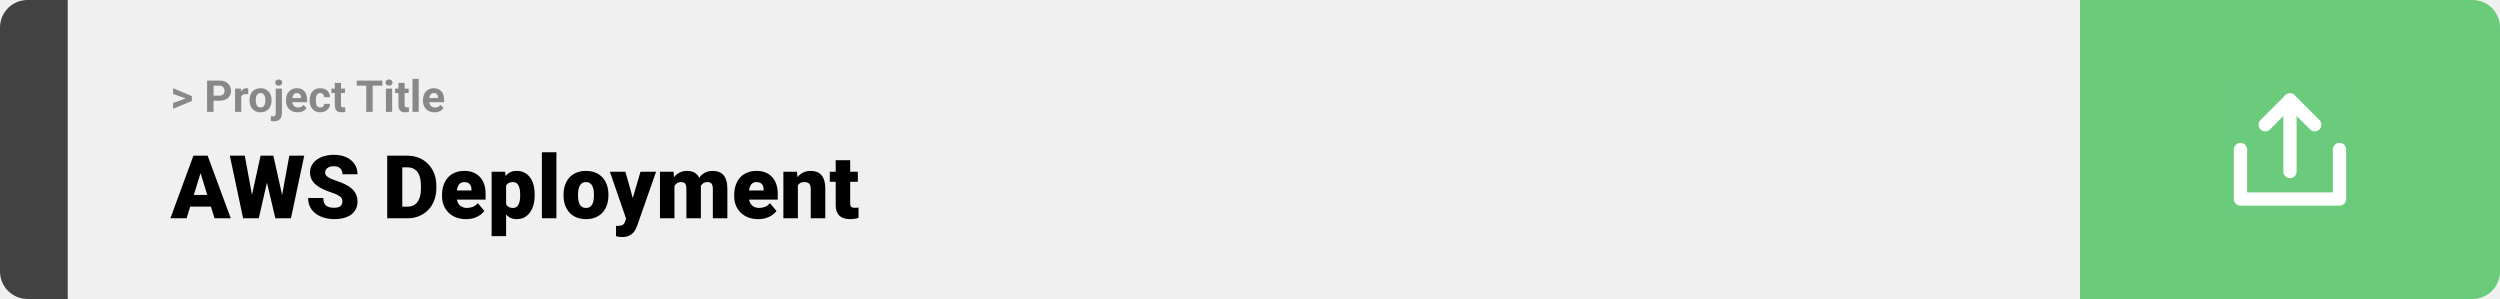
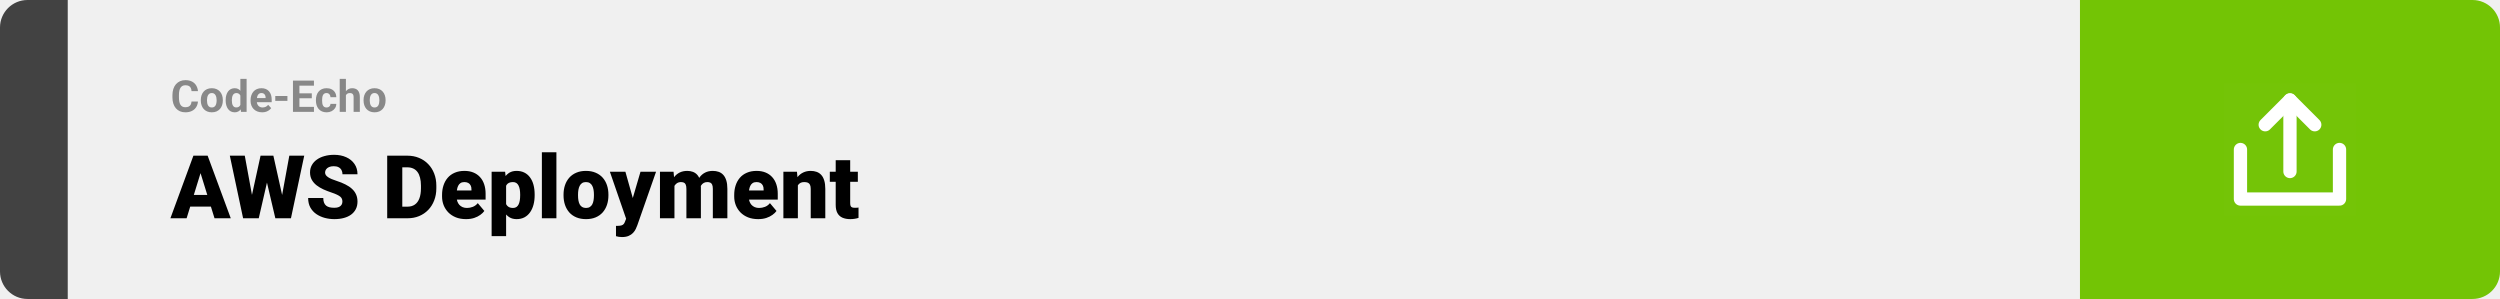
<svg xmlns="http://www.w3.org/2000/svg" width="1363" height="163" viewBox="0 0 1363 163" fill="none">
  <path d="M0 15C0 6.716 6.716 0 15 0H37V163H15C6.716 163 0 156.284 0 148V15Z" fill="#424242" />
  <rect width="1097" height="163" transform="translate(37)" fill="#F0F0F0" />
-   <path d="M101.906 53.922L94.394 51.238V48.086L104.602 52.375V54.637L101.906 53.922ZM94.394 56.172L101.918 53.43L104.602 52.785V55.035L94.394 59.324V56.172ZM119.543 54.918H115.195V52.176H119.543C120.215 52.176 120.762 52.066 121.184 51.848C121.605 51.621 121.914 51.309 122.109 50.91C122.305 50.512 122.402 50.062 122.402 49.562C122.402 49.055 122.305 48.582 122.109 48.145C121.914 47.707 121.605 47.355 121.184 47.09C120.762 46.824 120.215 46.691 119.543 46.691H116.414V61H112.898V43.938H119.543C120.879 43.938 122.023 44.18 122.977 44.664C123.938 45.141 124.672 45.801 125.18 46.645C125.688 47.488 125.941 48.453 125.941 49.539C125.941 50.641 125.688 51.594 125.18 52.398C124.672 53.203 123.938 53.824 122.977 54.262C122.023 54.699 120.879 54.918 119.543 54.918ZM131.531 51.086V61H128.156V48.32H131.332L131.531 51.086ZM135.352 48.238L135.293 51.367C135.129 51.344 134.93 51.324 134.695 51.309C134.469 51.285 134.262 51.273 134.074 51.273C133.598 51.273 133.184 51.336 132.832 51.461C132.488 51.578 132.199 51.754 131.965 51.988C131.738 52.223 131.566 52.508 131.449 52.844C131.34 53.18 131.277 53.562 131.262 53.992L130.582 53.781C130.582 52.961 130.664 52.207 130.828 51.52C130.992 50.824 131.23 50.219 131.543 49.703C131.863 49.188 132.254 48.789 132.715 48.508C133.176 48.227 133.703 48.086 134.297 48.086C134.484 48.086 134.676 48.102 134.871 48.133C135.066 48.156 135.227 48.191 135.352 48.238ZM136.055 54.789V54.543C136.055 53.613 136.188 52.758 136.453 51.977C136.719 51.188 137.105 50.504 137.613 49.926C138.121 49.348 138.746 48.898 139.488 48.578C140.23 48.25 141.082 48.086 142.043 48.086C143.004 48.086 143.859 48.25 144.609 48.578C145.359 48.898 145.988 49.348 146.496 49.926C147.012 50.504 147.402 51.188 147.668 51.977C147.934 52.758 148.066 53.613 148.066 54.543V54.789C148.066 55.711 147.934 56.566 147.668 57.355C147.402 58.137 147.012 58.82 146.496 59.406C145.988 59.984 145.363 60.434 144.621 60.754C143.879 61.074 143.027 61.234 142.066 61.234C141.105 61.234 140.25 61.074 139.5 60.754C138.758 60.434 138.129 59.984 137.613 59.406C137.105 58.82 136.719 58.137 136.453 57.355C136.188 56.566 136.055 55.711 136.055 54.789ZM139.43 54.543V54.789C139.43 55.32 139.477 55.816 139.57 56.277C139.664 56.738 139.812 57.145 140.016 57.496C140.227 57.84 140.5 58.109 140.836 58.305C141.172 58.5 141.582 58.598 142.066 58.598C142.535 58.598 142.938 58.5 143.273 58.305C143.609 58.109 143.879 57.84 144.082 57.496C144.285 57.145 144.434 56.738 144.527 56.277C144.629 55.816 144.68 55.32 144.68 54.789V54.543C144.68 54.027 144.629 53.543 144.527 53.09C144.434 52.629 144.281 52.223 144.07 51.871C143.867 51.512 143.598 51.23 143.262 51.027C142.926 50.824 142.52 50.723 142.043 50.723C141.566 50.723 141.16 50.824 140.824 51.027C140.496 51.23 140.227 51.512 140.016 51.871C139.812 52.223 139.664 52.629 139.57 53.09C139.477 53.543 139.43 54.027 139.43 54.543ZM150.328 48.32H153.715V61.762C153.715 62.699 153.543 63.492 153.199 64.141C152.855 64.789 152.359 65.281 151.711 65.617C151.062 65.953 150.277 66.121 149.355 66.121C149.066 66.121 148.785 66.106 148.512 66.074C148.23 66.043 147.941 65.992 147.645 65.922L147.656 63.332C147.844 63.363 148.027 63.387 148.207 63.402C148.379 63.426 148.555 63.438 148.734 63.438C149.086 63.438 149.379 63.379 149.613 63.262C149.848 63.145 150.023 62.961 150.141 62.711C150.266 62.469 150.328 62.152 150.328 61.762V48.32ZM150.059 45.016C150.059 44.523 150.23 44.117 150.574 43.797C150.926 43.477 151.387 43.316 151.957 43.316C152.535 43.316 152.996 43.477 153.34 43.797C153.684 44.117 153.855 44.523 153.855 45.016C153.855 45.508 153.684 45.914 153.34 46.234C152.996 46.555 152.535 46.715 151.957 46.715C151.387 46.715 150.926 46.555 150.574 46.234C150.23 45.914 150.059 45.508 150.059 45.016ZM162.234 61.234C161.25 61.234 160.367 61.078 159.586 60.766C158.805 60.445 158.141 60.004 157.594 59.441C157.055 58.879 156.641 58.227 156.352 57.484C156.062 56.734 155.918 55.938 155.918 55.094V54.625C155.918 53.664 156.055 52.785 156.328 51.988C156.602 51.191 156.992 50.5 157.5 49.914C158.016 49.328 158.641 48.879 159.375 48.566C160.109 48.246 160.938 48.086 161.859 48.086C162.758 48.086 163.555 48.234 164.25 48.531C164.945 48.828 165.527 49.25 165.996 49.797C166.473 50.344 166.832 51 167.074 51.766C167.316 52.523 167.438 53.367 167.438 54.297V55.703H157.359V53.453H164.121V53.195C164.121 52.727 164.035 52.309 163.863 51.941C163.699 51.566 163.449 51.27 163.113 51.051C162.777 50.832 162.348 50.723 161.824 50.723C161.379 50.723 160.996 50.82 160.676 51.016C160.355 51.211 160.094 51.484 159.891 51.836C159.695 52.188 159.547 52.602 159.445 53.078C159.352 53.547 159.305 54.062 159.305 54.625V55.094C159.305 55.602 159.375 56.07 159.516 56.5C159.664 56.93 159.871 57.301 160.137 57.613C160.41 57.926 160.738 58.168 161.121 58.34C161.512 58.512 161.953 58.598 162.445 58.598C163.055 58.598 163.621 58.48 164.145 58.246C164.676 58.004 165.133 57.641 165.516 57.156L167.156 58.938C166.891 59.32 166.527 59.688 166.066 60.039C165.613 60.391 165.066 60.68 164.426 60.906C163.785 61.125 163.055 61.234 162.234 61.234ZM174.598 58.598C175.012 58.598 175.379 58.52 175.699 58.363C176.02 58.199 176.27 57.973 176.449 57.684C176.637 57.387 176.734 57.039 176.742 56.641H179.918C179.91 57.531 179.672 58.324 179.203 59.02C178.734 59.707 178.105 60.25 177.316 60.648C176.527 61.039 175.645 61.234 174.668 61.234C173.684 61.234 172.824 61.07 172.09 60.742C171.363 60.414 170.758 59.961 170.273 59.383C169.789 58.797 169.426 58.117 169.184 57.344C168.941 56.562 168.82 55.727 168.82 54.836V54.496C168.82 53.598 168.941 52.762 169.184 51.988C169.426 51.207 169.789 50.527 170.273 49.949C170.758 49.363 171.363 48.906 172.09 48.578C172.816 48.25 173.668 48.086 174.645 48.086C175.684 48.086 176.594 48.285 177.375 48.684C178.164 49.082 178.781 49.652 179.227 50.395C179.68 51.129 179.91 52 179.918 53.008H176.742C176.734 52.586 176.645 52.203 176.473 51.859C176.309 51.516 176.066 51.242 175.746 51.039C175.434 50.828 175.047 50.723 174.586 50.723C174.094 50.723 173.691 50.828 173.379 51.039C173.066 51.242 172.824 51.523 172.652 51.883C172.48 52.234 172.359 52.637 172.289 53.09C172.227 53.535 172.195 54.004 172.195 54.496V54.836C172.195 55.328 172.227 55.801 172.289 56.254C172.352 56.707 172.469 57.109 172.641 57.461C172.82 57.812 173.066 58.09 173.379 58.293C173.691 58.496 174.098 58.598 174.598 58.598ZM188.086 48.32V50.711H180.703V48.32H188.086ZM182.531 45.191H185.906V57.18C185.906 57.547 185.953 57.828 186.047 58.023C186.148 58.219 186.297 58.355 186.492 58.434C186.688 58.504 186.934 58.539 187.23 58.539C187.441 58.539 187.629 58.531 187.793 58.516C187.965 58.492 188.109 58.469 188.227 58.445L188.238 60.93C187.949 61.023 187.637 61.098 187.301 61.152C186.965 61.207 186.594 61.234 186.188 61.234C185.445 61.234 184.797 61.113 184.242 60.871C183.695 60.621 183.273 60.223 182.977 59.676C182.68 59.129 182.531 58.41 182.531 57.52V45.191ZM203.191 43.938V61H199.688V43.938H203.191ZM208.441 43.938V46.691H194.52V43.938H208.441ZM213.797 48.32V61H210.41V48.32H213.797ZM210.199 45.016C210.199 44.523 210.371 44.117 210.715 43.797C211.059 43.477 211.52 43.316 212.098 43.316C212.668 43.316 213.125 43.477 213.469 43.797C213.82 44.117 213.996 44.523 213.996 45.016C213.996 45.508 213.82 45.914 213.469 46.234C213.125 46.555 212.668 46.715 212.098 46.715C211.52 46.715 211.059 46.555 210.715 46.234C210.371 45.914 210.199 45.508 210.199 45.016ZM222.797 48.32V50.711H215.414V48.32H222.797ZM217.242 45.191H220.617V57.18C220.617 57.547 220.664 57.828 220.758 58.023C220.859 58.219 221.008 58.355 221.203 58.434C221.398 58.504 221.645 58.539 221.941 58.539C222.152 58.539 222.34 58.531 222.504 58.516C222.676 58.492 222.82 58.469 222.938 58.445L222.949 60.93C222.66 61.023 222.348 61.098 222.012 61.152C221.676 61.207 221.305 61.234 220.898 61.234C220.156 61.234 219.508 61.113 218.953 60.871C218.406 60.621 217.984 60.223 217.688 59.676C217.391 59.129 217.242 58.41 217.242 57.52V45.191ZM228.281 43V61H224.895V43H228.281ZM236.906 61.234C235.922 61.234 235.039 61.078 234.258 60.766C233.477 60.445 232.812 60.004 232.266 59.441C231.727 58.879 231.312 58.227 231.023 57.484C230.734 56.734 230.59 55.938 230.59 55.094V54.625C230.59 53.664 230.727 52.785 231 51.988C231.273 51.191 231.664 50.5 232.172 49.914C232.688 49.328 233.312 48.879 234.047 48.566C234.781 48.246 235.609 48.086 236.531 48.086C237.43 48.086 238.227 48.234 238.922 48.531C239.617 48.828 240.199 49.25 240.668 49.797C241.145 50.344 241.504 51 241.746 51.766C241.988 52.523 242.109 53.367 242.109 54.297V55.703H232.031V53.453H238.793V53.195C238.793 52.727 238.707 52.309 238.535 51.941C238.371 51.566 238.121 51.27 237.785 51.051C237.449 50.832 237.02 50.723 236.496 50.723C236.051 50.723 235.668 50.82 235.348 51.016C235.027 51.211 234.766 51.484 234.562 51.836C234.367 52.188 234.219 52.602 234.117 53.078C234.023 53.547 233.977 54.062 233.977 54.625V55.094C233.977 55.602 234.047 56.07 234.188 56.5C234.336 56.93 234.543 57.301 234.809 57.613C235.082 57.926 235.41 58.168 235.793 58.34C236.184 58.512 236.625 58.598 237.117 58.598C237.727 58.598 238.293 58.48 238.816 58.246C239.348 58.004 239.805 57.641 240.188 57.156L241.828 58.938C241.562 59.32 241.199 59.688 240.738 60.039C240.285 60.391 239.738 60.68 239.098 60.906C238.457 61.125 237.727 61.234 236.906 61.234Z" fill="#888888" />
+   <path d="M104.414 55.34H107.918C107.848 56.488 107.531 57.508 106.969 58.398C106.414 59.289 105.637 59.984 104.637 60.484C103.645 60.984 102.449 61.234 101.051 61.234C99.957 61.234 98.977 61.047 98.109 60.672C97.242 60.289 96.5 59.742 95.883 59.031C95.273 58.32 94.809 57.461 94.488 56.453C94.168 55.445 94.008 54.316 94.008 53.066V51.883C94.008 50.633 94.172 49.504 94.5 48.496C94.836 47.48 95.312 46.617 95.93 45.906C96.555 45.195 97.301 44.648 98.168 44.266C99.035 43.883 100.004 43.691 101.074 43.691C102.496 43.691 103.695 43.949 104.672 44.465C105.656 44.98 106.418 45.691 106.957 46.598C107.504 47.504 107.832 48.535 107.941 49.691H104.426C104.387 49.004 104.25 48.422 104.016 47.945C103.781 47.461 103.426 47.098 102.949 46.855C102.48 46.605 101.855 46.48 101.074 46.48C100.488 46.48 99.977 46.59 99.539 46.809C99.102 47.027 98.734 47.359 98.438 47.805C98.141 48.25 97.918 48.812 97.769 49.492C97.629 50.164 97.559 50.953 97.559 51.859V53.066C97.559 53.949 97.625 54.727 97.758 55.398C97.891 56.062 98.094 56.625 98.367 57.086C98.648 57.539 99.008 57.883 99.445 58.117C99.891 58.344 100.426 58.457 101.051 58.457C101.785 58.457 102.391 58.34 102.867 58.105C103.344 57.871 103.707 57.523 103.957 57.062C104.215 56.602 104.367 56.027 104.414 55.34ZM109.477 54.789V54.543C109.477 53.613 109.609 52.758 109.875 51.977C110.141 51.188 110.527 50.504 111.035 49.926C111.543 49.348 112.168 48.898 112.91 48.578C113.652 48.25 114.504 48.086 115.465 48.086C116.426 48.086 117.281 48.25 118.031 48.578C118.781 48.898 119.41 49.348 119.918 49.926C120.434 50.504 120.824 51.188 121.09 51.977C121.355 52.758 121.488 53.613 121.488 54.543V54.789C121.488 55.711 121.355 56.566 121.09 57.355C120.824 58.137 120.434 58.82 119.918 59.406C119.41 59.984 118.785 60.434 118.043 60.754C117.301 61.074 116.449 61.234 115.488 61.234C114.527 61.234 113.672 61.074 112.922 60.754C112.18 60.434 111.551 59.984 111.035 59.406C110.527 58.82 110.141 58.137 109.875 57.355C109.609 56.566 109.477 55.711 109.477 54.789ZM112.852 54.543V54.789C112.852 55.32 112.898 55.816 112.992 56.277C113.086 56.738 113.234 57.145 113.438 57.496C113.648 57.84 113.922 58.109 114.258 58.305C114.594 58.5 115.004 58.598 115.488 58.598C115.957 58.598 116.359 58.5 116.695 58.305C117.031 58.109 117.301 57.84 117.504 57.496C117.707 57.145 117.855 56.738 117.949 56.277C118.051 55.816 118.102 55.32 118.102 54.789V54.543C118.102 54.027 118.051 53.543 117.949 53.09C117.855 52.629 117.703 52.223 117.492 51.871C117.289 51.512 117.02 51.23 116.684 51.027C116.348 50.824 115.941 50.723 115.465 50.723C114.988 50.723 114.582 50.824 114.246 51.027C113.918 51.23 113.648 51.512 113.438 51.871C113.234 52.223 113.086 52.629 112.992 53.09C112.898 53.543 112.852 54.027 112.852 54.543ZM131.051 58.234V43H134.449V61H131.391L131.051 58.234ZM123.035 54.812V54.566C123.035 53.598 123.145 52.719 123.363 51.93C123.582 51.133 123.902 50.449 124.324 49.879C124.746 49.309 125.266 48.867 125.883 48.555C126.5 48.242 127.203 48.086 127.992 48.086C128.734 48.086 129.383 48.242 129.938 48.555C130.5 48.867 130.977 49.312 131.367 49.891C131.766 50.461 132.086 51.137 132.328 51.918C132.57 52.691 132.746 53.539 132.855 54.461V55C132.746 55.883 132.57 56.703 132.328 57.461C132.086 58.219 131.766 58.883 131.367 59.453C130.977 60.016 130.5 60.453 129.938 60.766C129.375 61.078 128.719 61.234 127.969 61.234C127.18 61.234 126.477 61.074 125.859 60.754C125.25 60.434 124.734 59.984 124.312 59.406C123.898 58.828 123.582 58.148 123.363 57.367C123.145 56.586 123.035 55.734 123.035 54.812ZM126.41 54.566V54.812C126.41 55.336 126.449 55.824 126.527 56.277C126.613 56.73 126.75 57.133 126.938 57.484C127.133 57.828 127.383 58.098 127.688 58.293C128 58.48 128.379 58.574 128.824 58.574C129.402 58.574 129.879 58.445 130.254 58.188C130.629 57.922 130.914 57.559 131.109 57.098C131.312 56.637 131.43 56.105 131.461 55.504V53.969C131.438 53.477 131.367 53.035 131.25 52.645C131.141 52.246 130.977 51.906 130.758 51.625C130.547 51.344 130.281 51.125 129.961 50.969C129.648 50.812 129.277 50.734 128.848 50.734C128.41 50.734 128.035 50.836 127.723 51.039C127.41 51.234 127.156 51.504 126.961 51.848C126.773 52.191 126.633 52.598 126.539 53.066C126.453 53.527 126.41 54.027 126.41 54.566ZM142.922 61.234C141.938 61.234 141.055 61.078 140.273 60.766C139.492 60.445 138.828 60.004 138.281 59.441C137.742 58.879 137.328 58.227 137.039 57.484C136.75 56.734 136.605 55.938 136.605 55.094V54.625C136.605 53.664 136.742 52.785 137.016 51.988C137.289 51.191 137.68 50.5 138.188 49.914C138.703 49.328 139.328 48.879 140.062 48.566C140.797 48.246 141.625 48.086 142.547 48.086C143.445 48.086 144.242 48.234 144.938 48.531C145.633 48.828 146.215 49.25 146.684 49.797C147.16 50.344 147.52 51 147.762 51.766C148.004 52.523 148.125 53.367 148.125 54.297V55.703H138.047V53.453H144.809V53.195C144.809 52.727 144.723 52.309 144.551 51.941C144.387 51.566 144.137 51.27 143.801 51.051C143.465 50.832 143.035 50.723 142.512 50.723C142.066 50.723 141.684 50.82 141.363 51.016C141.043 51.211 140.781 51.484 140.578 51.836C140.383 52.188 140.234 52.602 140.133 53.078C140.039 53.547 139.992 54.062 139.992 54.625V55.094C139.992 55.602 140.062 56.07 140.203 56.5C140.352 56.93 140.559 57.301 140.824 57.613C141.098 57.926 141.426 58.168 141.809 58.34C142.199 58.512 142.641 58.598 143.133 58.598C143.742 58.598 144.309 58.48 144.832 58.246C145.363 58.004 145.82 57.641 146.203 57.156L147.844 58.938C147.578 59.32 147.215 59.688 146.754 60.039C146.301 60.391 145.754 60.68 145.113 60.906C144.473 61.125 143.742 61.234 142.922 61.234ZM156.703 52.352V55H150.082V52.352H156.703ZM171.176 58.258V61H162.094V58.258H171.176ZM163.242 43.938V61H159.727V43.938H163.242ZM169.992 50.887V53.559H162.094V50.887H169.992ZM171.164 43.938V46.691H162.094V43.938H171.164ZM178.02 58.598C178.434 58.598 178.801 58.52 179.121 58.363C179.441 58.199 179.691 57.973 179.871 57.684C180.059 57.387 180.156 57.039 180.164 56.641H183.34C183.332 57.531 183.094 58.324 182.625 59.02C182.156 59.707 181.527 60.25 180.738 60.648C179.949 61.039 179.066 61.234 178.09 61.234C177.105 61.234 176.246 61.07 175.512 60.742C174.785 60.414 174.18 59.961 173.695 59.383C173.211 58.797 172.848 58.117 172.605 57.344C172.363 56.562 172.242 55.727 172.242 54.836V54.496C172.242 53.598 172.363 52.762 172.605 51.988C172.848 51.207 173.211 50.527 173.695 49.949C174.18 49.363 174.785 48.906 175.512 48.578C176.238 48.25 177.09 48.086 178.066 48.086C179.105 48.086 180.016 48.285 180.797 48.684C181.586 49.082 182.203 49.652 182.648 50.395C183.102 51.129 183.332 52 183.34 53.008H180.164C180.156 52.586 180.066 52.203 179.895 51.859C179.73 51.516 179.488 51.242 179.168 51.039C178.855 50.828 178.469 50.723 178.008 50.723C177.516 50.723 177.113 50.828 176.801 51.039C176.488 51.242 176.246 51.523 176.074 51.883C175.902 52.234 175.781 52.637 175.711 53.09C175.648 53.535 175.617 54.004 175.617 54.496V54.836C175.617 55.328 175.648 55.801 175.711 56.254C175.773 56.707 175.891 57.109 176.062 57.461C176.242 57.812 176.488 58.09 176.801 58.293C177.113 58.496 177.52 58.598 178.02 58.598ZM188.59 43V61H185.215V43H188.59ZM188.109 54.215H187.184C187.191 53.332 187.309 52.52 187.535 51.777C187.762 51.027 188.086 50.379 188.508 49.832C188.93 49.277 189.434 48.848 190.02 48.543C190.613 48.238 191.27 48.086 191.988 48.086C192.613 48.086 193.18 48.176 193.688 48.355C194.203 48.527 194.645 48.809 195.012 49.199C195.387 49.582 195.676 50.086 195.879 50.711C196.082 51.336 196.184 52.094 196.184 52.984V61H192.785V52.961C192.785 52.398 192.703 51.957 192.539 51.637C192.383 51.309 192.152 51.078 191.848 50.945C191.551 50.805 191.184 50.734 190.746 50.734C190.262 50.734 189.848 50.824 189.504 51.004C189.168 51.184 188.898 51.434 188.695 51.754C188.492 52.066 188.344 52.434 188.25 52.855C188.156 53.277 188.109 53.73 188.109 54.215ZM198.211 54.789V54.543C198.211 53.613 198.344 52.758 198.609 51.977C198.875 51.188 199.262 50.504 199.77 49.926C200.277 49.348 200.902 48.898 201.645 48.578C202.387 48.25 203.238 48.086 204.199 48.086C205.16 48.086 206.016 48.25 206.766 48.578C207.516 48.898 208.145 49.348 208.652 49.926C209.168 50.504 209.559 51.188 209.824 51.977C210.09 52.758 210.223 53.613 210.223 54.543V54.789C210.223 55.711 210.09 56.566 209.824 57.355C209.559 58.137 209.168 58.82 208.652 59.406C208.145 59.984 207.52 60.434 206.777 60.754C206.035 61.074 205.184 61.234 204.223 61.234C203.262 61.234 202.406 61.074 201.656 60.754C200.914 60.434 200.285 59.984 199.77 59.406C199.262 58.82 198.875 58.137 198.609 57.355C198.344 56.566 198.211 55.711 198.211 54.789ZM201.586 54.543V54.789C201.586 55.32 201.633 55.816 201.727 56.277C201.82 56.738 201.969 57.145 202.172 57.496C202.383 57.84 202.656 58.109 202.992 58.305C203.328 58.5 203.738 58.598 204.223 58.598C204.691 58.598 205.094 58.5 205.43 58.305C205.766 58.109 206.035 57.84 206.238 57.496C206.441 57.145 206.59 56.738 206.684 56.277C206.785 55.816 206.836 55.32 206.836 54.789V54.543C206.836 54.027 206.785 53.543 206.684 53.09C206.59 52.629 206.438 52.223 206.227 51.871C206.023 51.512 205.754 51.23 205.418 51.027C205.082 50.824 204.676 50.723 204.199 50.723C203.723 50.723 203.316 50.824 202.98 51.027C202.652 51.23 202.383 51.512 202.172 51.871C201.969 52.223 201.82 52.629 201.727 53.09C201.633 53.543 201.586 54.027 201.586 54.543Z" fill="#888888" />
  <path d="M110.062 92.047L101.742 119H92.906L105.445 84.875H111.047L110.062 92.047ZM116.953 119L108.609 92.047L107.531 84.875H113.203L125.812 119H116.953ZM116.625 106.273V112.625H99.117V106.273H116.625ZM135.258 115.906L142.055 84.875H146.109L148.312 87.523L141.07 119H136.594L135.258 115.906ZM133.453 84.875L139.195 116.141L137.719 119H132.539L125.297 84.875H133.453ZM152.039 115.977L157.734 84.875H165.867L158.625 119H153.469L152.039 115.977ZM149.039 84.875L156 116.094L154.594 119H150.117L142.711 87.477L145.008 84.875H149.039ZM186.68 109.93C186.68 109.398 186.602 108.922 186.445 108.5C186.289 108.062 186 107.656 185.578 107.281C185.156 106.906 184.547 106.531 183.75 106.156C182.969 105.766 181.938 105.359 180.656 104.938C179.156 104.438 177.711 103.875 176.32 103.25C174.93 102.609 173.688 101.867 172.594 101.023C171.5 100.164 170.633 99.164 169.992 98.023C169.352 96.867 169.031 95.523 169.031 93.992C169.031 92.523 169.359 91.203 170.016 90.031C170.672 88.844 171.586 87.836 172.758 87.008C173.945 86.164 175.336 85.523 176.93 85.086C178.523 84.633 180.266 84.406 182.156 84.406C184.656 84.406 186.859 84.844 188.766 85.719C190.688 86.578 192.188 87.805 193.266 89.398C194.359 90.977 194.906 92.844 194.906 95H186.727C186.727 94.141 186.547 93.383 186.188 92.727C185.844 92.07 185.32 91.555 184.617 91.18C183.914 90.805 183.031 90.617 181.969 90.617C180.938 90.617 180.07 90.773 179.367 91.086C178.664 91.398 178.133 91.82 177.773 92.352C177.414 92.867 177.234 93.438 177.234 94.062C177.234 94.578 177.375 95.047 177.656 95.469C177.953 95.875 178.367 96.258 178.898 96.617C179.445 96.977 180.102 97.32 180.867 97.648C181.648 97.977 182.523 98.297 183.492 98.609C185.305 99.188 186.914 99.836 188.32 100.555C189.742 101.258 190.938 102.062 191.906 102.969C192.891 103.859 193.633 104.875 194.133 106.016C194.648 107.156 194.906 108.445 194.906 109.883C194.906 111.414 194.609 112.773 194.016 113.961C193.422 115.148 192.57 116.156 191.461 116.984C190.352 117.797 189.023 118.414 187.477 118.836C185.93 119.258 184.203 119.469 182.297 119.469C180.547 119.469 178.82 119.25 177.117 118.812C175.43 118.359 173.898 117.672 172.523 116.75C171.148 115.812 170.047 114.617 169.219 113.164C168.406 111.695 168 109.953 168 107.938H176.25C176.25 108.938 176.383 109.781 176.648 110.469C176.914 111.156 177.305 111.711 177.82 112.133C178.336 112.539 178.969 112.836 179.719 113.023C180.469 113.195 181.328 113.281 182.297 113.281C183.344 113.281 184.188 113.133 184.828 112.836C185.469 112.523 185.938 112.117 186.234 111.617C186.531 111.102 186.68 110.539 186.68 109.93ZM222.188 119H214.617L214.664 112.672H222.188C223.75 112.672 225.07 112.297 226.148 111.547C227.242 110.797 228.07 109.68 228.633 108.195C229.211 106.695 229.5 104.852 229.5 102.664V101.188C229.5 99.547 229.336 98.109 229.008 96.875C228.695 95.625 228.227 94.586 227.602 93.758C226.977 92.914 226.195 92.281 225.258 91.859C224.336 91.438 223.273 91.227 222.07 91.227H214.477V84.875H222.07C224.383 84.875 226.5 85.273 228.422 86.07C230.359 86.852 232.031 87.977 233.438 89.445C234.859 90.898 235.953 92.625 236.719 94.625C237.5 96.609 237.891 98.812 237.891 101.234V102.664C237.891 105.07 237.5 107.273 236.719 109.273C235.953 111.273 234.867 113 233.461 114.453C232.055 115.906 230.391 117.031 228.469 117.828C226.562 118.609 224.469 119 222.188 119ZM219.328 84.875V119H211.102V84.875H219.328ZM254.086 119.469C252.023 119.469 250.18 119.148 248.555 118.508C246.93 117.852 245.555 116.953 244.43 115.812C243.32 114.672 242.469 113.359 241.875 111.875C241.297 110.391 241.008 108.82 241.008 107.164V106.273C241.008 104.414 241.266 102.695 241.781 101.117C242.297 99.523 243.062 98.133 244.078 96.945C245.094 95.758 246.367 94.836 247.898 94.18C249.43 93.508 251.211 93.172 253.242 93.172C255.039 93.172 256.648 93.461 258.07 94.039C259.492 94.617 260.695 95.445 261.68 96.523C262.68 97.602 263.438 98.906 263.953 100.438C264.484 101.969 264.75 103.688 264.75 105.594V108.805H244.031V103.859H257.039V103.25C257.055 102.406 256.906 101.688 256.594 101.094C256.297 100.5 255.859 100.047 255.281 99.734C254.703 99.422 254 99.266 253.172 99.266C252.312 99.266 251.602 99.453 251.039 99.828C250.492 100.203 250.062 100.719 249.75 101.375C249.453 102.016 249.242 102.758 249.117 103.602C248.992 104.445 248.93 105.336 248.93 106.273V107.164C248.93 108.102 249.055 108.953 249.305 109.719C249.57 110.484 249.945 111.141 250.43 111.688C250.93 112.219 251.523 112.633 252.211 112.93C252.914 113.227 253.711 113.375 254.602 113.375C255.68 113.375 256.742 113.172 257.789 112.766C258.836 112.359 259.734 111.688 260.484 110.75L264.07 115.016C263.555 115.75 262.82 116.461 261.867 117.148C260.93 117.836 259.805 118.398 258.492 118.836C257.18 119.258 255.711 119.469 254.086 119.469ZM275.93 98.516V128.75H268.031V93.641H275.391L275.93 98.516ZM291.492 106.016V106.508C291.492 108.352 291.281 110.062 290.859 111.641C290.438 113.219 289.812 114.594 288.984 115.766C288.156 116.938 287.125 117.852 285.891 118.508C284.672 119.148 283.258 119.469 281.648 119.469C280.133 119.469 278.828 119.133 277.734 118.461C276.641 117.789 275.727 116.859 274.992 115.672C274.258 114.484 273.664 113.125 273.211 111.594C272.758 110.062 272.398 108.445 272.133 106.742V106.109C272.398 104.281 272.758 102.586 273.211 101.023C273.664 99.445 274.258 98.07 274.992 96.898C275.727 95.727 276.633 94.812 277.711 94.156C278.805 93.5 280.109 93.172 281.625 93.172C283.234 93.172 284.648 93.477 285.867 94.086C287.102 94.695 288.133 95.57 288.961 96.711C289.805 97.836 290.438 99.188 290.859 100.766C291.281 102.344 291.492 104.094 291.492 106.016ZM283.594 106.508V106.016C283.594 105.031 283.523 104.133 283.383 103.32C283.242 102.492 283.016 101.773 282.703 101.164C282.406 100.555 282.008 100.086 281.508 99.758C281.008 99.43 280.391 99.266 279.656 99.266C278.812 99.266 278.102 99.398 277.523 99.664C276.961 99.914 276.508 100.305 276.164 100.836C275.836 101.352 275.602 102 275.461 102.781C275.336 103.547 275.281 104.445 275.297 105.477V107.398C275.266 108.586 275.383 109.633 275.648 110.539C275.914 111.43 276.375 112.125 277.031 112.625C277.688 113.125 278.578 113.375 279.703 113.375C280.453 113.375 281.078 113.203 281.578 112.859C282.078 112.5 282.477 112.008 282.773 111.383C283.07 110.742 283.281 110.008 283.406 109.18C283.531 108.352 283.594 107.461 283.594 106.508ZM303.352 83V119H295.43V83H303.352ZM307.242 106.578V106.086C307.242 104.227 307.508 102.516 308.039 100.953C308.57 99.375 309.352 98.008 310.383 96.852C311.414 95.695 312.688 94.797 314.203 94.156C315.719 93.5 317.469 93.172 319.453 93.172C321.453 93.172 323.211 93.5 324.727 94.156C326.258 94.797 327.539 95.695 328.57 96.852C329.602 98.008 330.383 99.375 330.914 100.953C331.445 102.516 331.711 104.227 331.711 106.086V106.578C331.711 108.422 331.445 110.133 330.914 111.711C330.383 113.273 329.602 114.641 328.57 115.812C327.539 116.969 326.266 117.867 324.75 118.508C323.234 119.148 321.484 119.469 319.5 119.469C317.516 119.469 315.758 119.148 314.227 118.508C312.695 117.867 311.414 116.969 310.383 115.812C309.352 114.641 308.57 113.273 308.039 111.711C307.508 110.133 307.242 108.422 307.242 106.578ZM315.141 106.086V106.578C315.141 107.531 315.211 108.422 315.352 109.25C315.492 110.078 315.727 110.805 316.055 111.43C316.383 112.039 316.828 112.516 317.391 112.859C317.953 113.203 318.656 113.375 319.5 113.375C320.328 113.375 321.016 113.203 321.562 112.859C322.125 112.516 322.57 112.039 322.898 111.43C323.227 110.805 323.461 110.078 323.602 109.25C323.742 108.422 323.812 107.531 323.812 106.578V106.086C323.812 105.164 323.742 104.297 323.602 103.484C323.461 102.656 323.227 101.93 322.898 101.305C322.57 100.664 322.125 100.164 321.562 99.805C321 99.445 320.297 99.266 319.453 99.266C318.625 99.266 317.93 99.445 317.367 99.805C316.82 100.164 316.383 100.664 316.055 101.305C315.727 101.93 315.492 102.656 315.352 103.484C315.211 104.297 315.141 105.164 315.141 106.086ZM342.633 116.023L349.195 93.641H357.68L347.484 122.773C347.266 123.414 346.977 124.102 346.617 124.836C346.258 125.586 345.766 126.297 345.141 126.969C344.516 127.641 343.711 128.188 342.727 128.609C341.758 129.031 340.555 129.242 339.117 129.242C338.352 129.242 337.789 129.203 337.43 129.125C337.086 129.062 336.555 128.945 335.836 128.773V123.125C336.039 123.125 336.211 123.125 336.352 123.125C336.508 123.125 336.68 123.125 336.867 123.125C337.711 123.125 338.383 123.039 338.883 122.867C339.398 122.695 339.789 122.445 340.055 122.117C340.336 121.789 340.555 121.391 340.711 120.922L342.633 116.023ZM340.969 93.641L345.961 111.383L346.828 119.75H341.531L332.508 93.641H340.969ZM367.711 99.008V119H359.812V93.641H367.219L367.711 99.008ZM366.75 105.453L364.945 105.5C364.945 103.719 365.156 102.078 365.578 100.578C366 99.078 366.625 97.773 367.453 96.664C368.281 95.555 369.297 94.695 370.5 94.086C371.719 93.477 373.125 93.172 374.719 93.172C375.828 93.172 376.836 93.344 377.742 93.688C378.648 94.016 379.43 94.539 380.086 95.258C380.742 95.961 381.242 96.883 381.586 98.023C381.945 99.148 382.125 100.5 382.125 102.078V119H374.227V103.086C374.227 102.008 374.102 101.195 373.852 100.648C373.617 100.102 373.273 99.734 372.82 99.547C372.367 99.359 371.812 99.266 371.156 99.266C370.469 99.266 369.852 99.422 369.305 99.734C368.758 100.047 368.289 100.484 367.898 101.047C367.523 101.594 367.234 102.242 367.031 102.992C366.844 103.742 366.75 104.562 366.75 105.453ZM381.234 105.453L379.031 105.5C379.031 103.719 379.227 102.078 379.617 100.578C380.023 99.078 380.625 97.773 381.422 96.664C382.234 95.555 383.242 94.695 384.445 94.086C385.648 93.477 387.047 93.172 388.641 93.172C389.797 93.172 390.859 93.344 391.828 93.688C392.797 94.031 393.633 94.586 394.336 95.352C395.039 96.117 395.586 97.133 395.977 98.398C396.367 99.648 396.562 101.195 396.562 103.039V119H388.641V103.039C388.641 101.992 388.516 101.203 388.266 100.672C388.031 100.125 387.688 99.758 387.234 99.57C386.781 99.367 386.242 99.266 385.617 99.266C384.867 99.266 384.219 99.422 383.672 99.734C383.125 100.047 382.664 100.484 382.289 101.047C381.93 101.594 381.664 102.242 381.492 102.992C381.32 103.742 381.234 104.562 381.234 105.453ZM413.367 119.469C411.305 119.469 409.461 119.148 407.836 118.508C406.211 117.852 404.836 116.953 403.711 115.812C402.602 114.672 401.75 113.359 401.156 111.875C400.578 110.391 400.289 108.82 400.289 107.164V106.273C400.289 104.414 400.547 102.695 401.062 101.117C401.578 99.523 402.344 98.133 403.359 96.945C404.375 95.758 405.648 94.836 407.18 94.18C408.711 93.508 410.492 93.172 412.523 93.172C414.32 93.172 415.93 93.461 417.352 94.039C418.773 94.617 419.977 95.445 420.961 96.523C421.961 97.602 422.719 98.906 423.234 100.438C423.766 101.969 424.031 103.688 424.031 105.594V108.805H403.312V103.859H416.32V103.25C416.336 102.406 416.188 101.688 415.875 101.094C415.578 100.5 415.141 100.047 414.562 99.734C413.984 99.422 413.281 99.266 412.453 99.266C411.594 99.266 410.883 99.453 410.32 99.828C409.773 100.203 409.344 100.719 409.031 101.375C408.734 102.016 408.523 102.758 408.398 103.602C408.273 104.445 408.211 105.336 408.211 106.273V107.164C408.211 108.102 408.336 108.953 408.586 109.719C408.852 110.484 409.227 111.141 409.711 111.688C410.211 112.219 410.805 112.633 411.492 112.93C412.195 113.227 412.992 113.375 413.883 113.375C414.961 113.375 416.023 113.172 417.07 112.766C418.117 112.359 419.016 111.688 419.766 110.75L423.352 115.016C422.836 115.75 422.102 116.461 421.148 117.148C420.211 117.836 419.086 118.398 417.773 118.836C416.461 119.258 414.992 119.469 413.367 119.469ZM435 99.055V119H427.102V93.641H434.508L435 99.055ZM434.062 105.453L432.211 105.5C432.211 103.562 432.445 101.836 432.914 100.32C433.383 98.789 434.047 97.492 434.906 96.43C435.766 95.367 436.789 94.562 437.977 94.016C439.18 93.453 440.516 93.172 441.984 93.172C443.156 93.172 444.227 93.344 445.195 93.688C446.18 94.031 447.023 94.586 447.727 95.352C448.445 96.117 448.992 97.133 449.367 98.398C449.758 99.648 449.953 101.195 449.953 103.039V119H442.008V103.016C442.008 102 441.867 101.227 441.586 100.695C441.305 100.148 440.898 99.773 440.367 99.57C439.836 99.367 439.188 99.266 438.422 99.266C437.609 99.266 436.922 99.422 436.359 99.734C435.797 100.047 435.344 100.484 435 101.047C434.672 101.594 434.43 102.242 434.273 102.992C434.133 103.742 434.062 104.562 434.062 105.453ZM467.695 93.641V99.125H452.414V93.641H467.695ZM455.625 87.336H463.523V110.727C463.523 111.398 463.602 111.922 463.758 112.297C463.914 112.656 464.18 112.914 464.555 113.07C464.945 113.211 465.461 113.281 466.102 113.281C466.555 113.281 466.93 113.273 467.227 113.258C467.523 113.227 467.805 113.188 468.07 113.141V118.789C467.398 119.008 466.695 119.172 465.961 119.281C465.227 119.406 464.445 119.469 463.617 119.469C461.93 119.469 460.484 119.203 459.281 118.672C458.094 118.141 457.188 117.305 456.562 116.164C455.938 115.023 455.625 113.539 455.625 111.711V87.336Z" fill="black" />
-   <path d="M1134 0H1348C1356.28 0 1363 6.716 1363 15V148C1363 156.284 1356.28 163 1348 163H1134V0Z" fill="#6ACB7B" />
+   <path d="M1134 0H1348C1356.28 0 1363 6.716 1363 15V148C1363 156.284 1356.28 163 1348 163H1134V0Z" fill="#73C405" />
  <path d="M1212.5 117.5L1212.5 45.5L1284.5 45.5L1284.5 117.5L1212.5 117.5Z" fill="white" fill-opacity="0.01" />
  <path d="M1221.5 81.513L1221.5 108.5L1275.5 108.5L1275.5 81.5" stroke="white" stroke-width="7.24" stroke-linecap="round" stroke-linejoin="round" />
  <path d="M1262 68L1248.5 54.5L1235 68" stroke="white" stroke-width="7.24" stroke-linecap="round" stroke-linejoin="round" />
  <path d="M1248.49 93.5L1248.49 54.5" stroke="white" stroke-width="7.24" stroke-linecap="round" stroke-linejoin="round" />
</svg>
